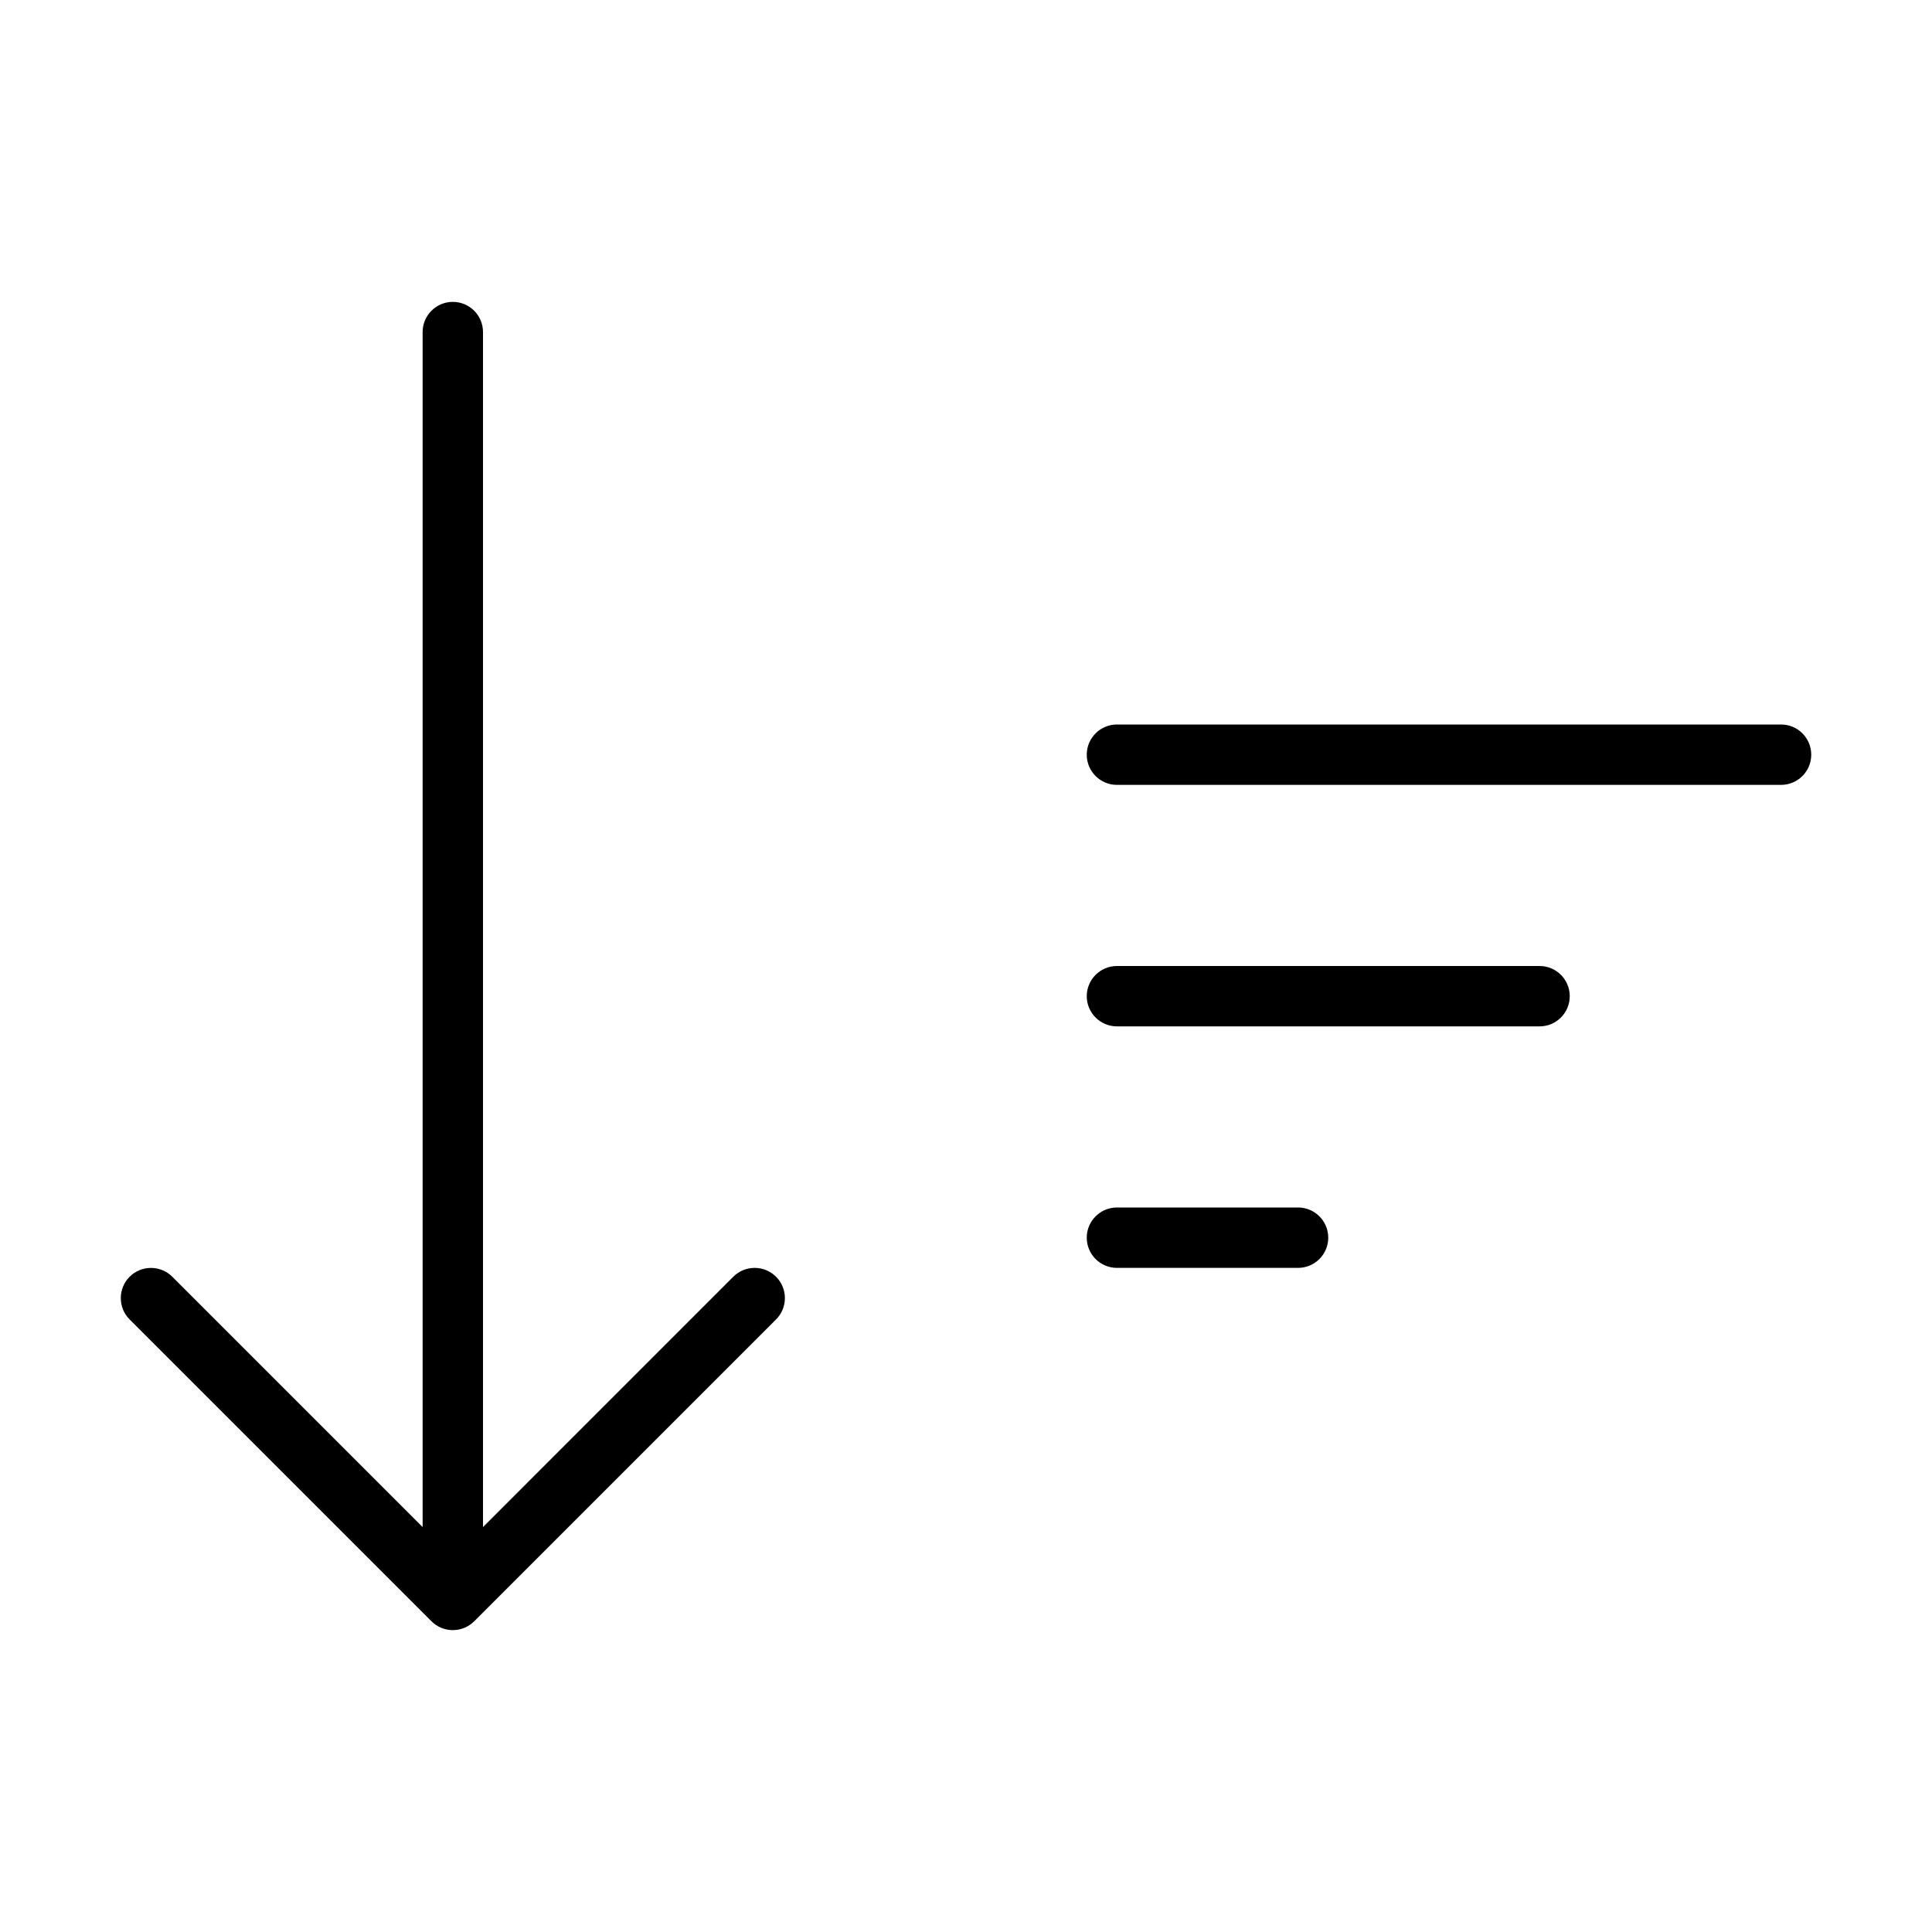
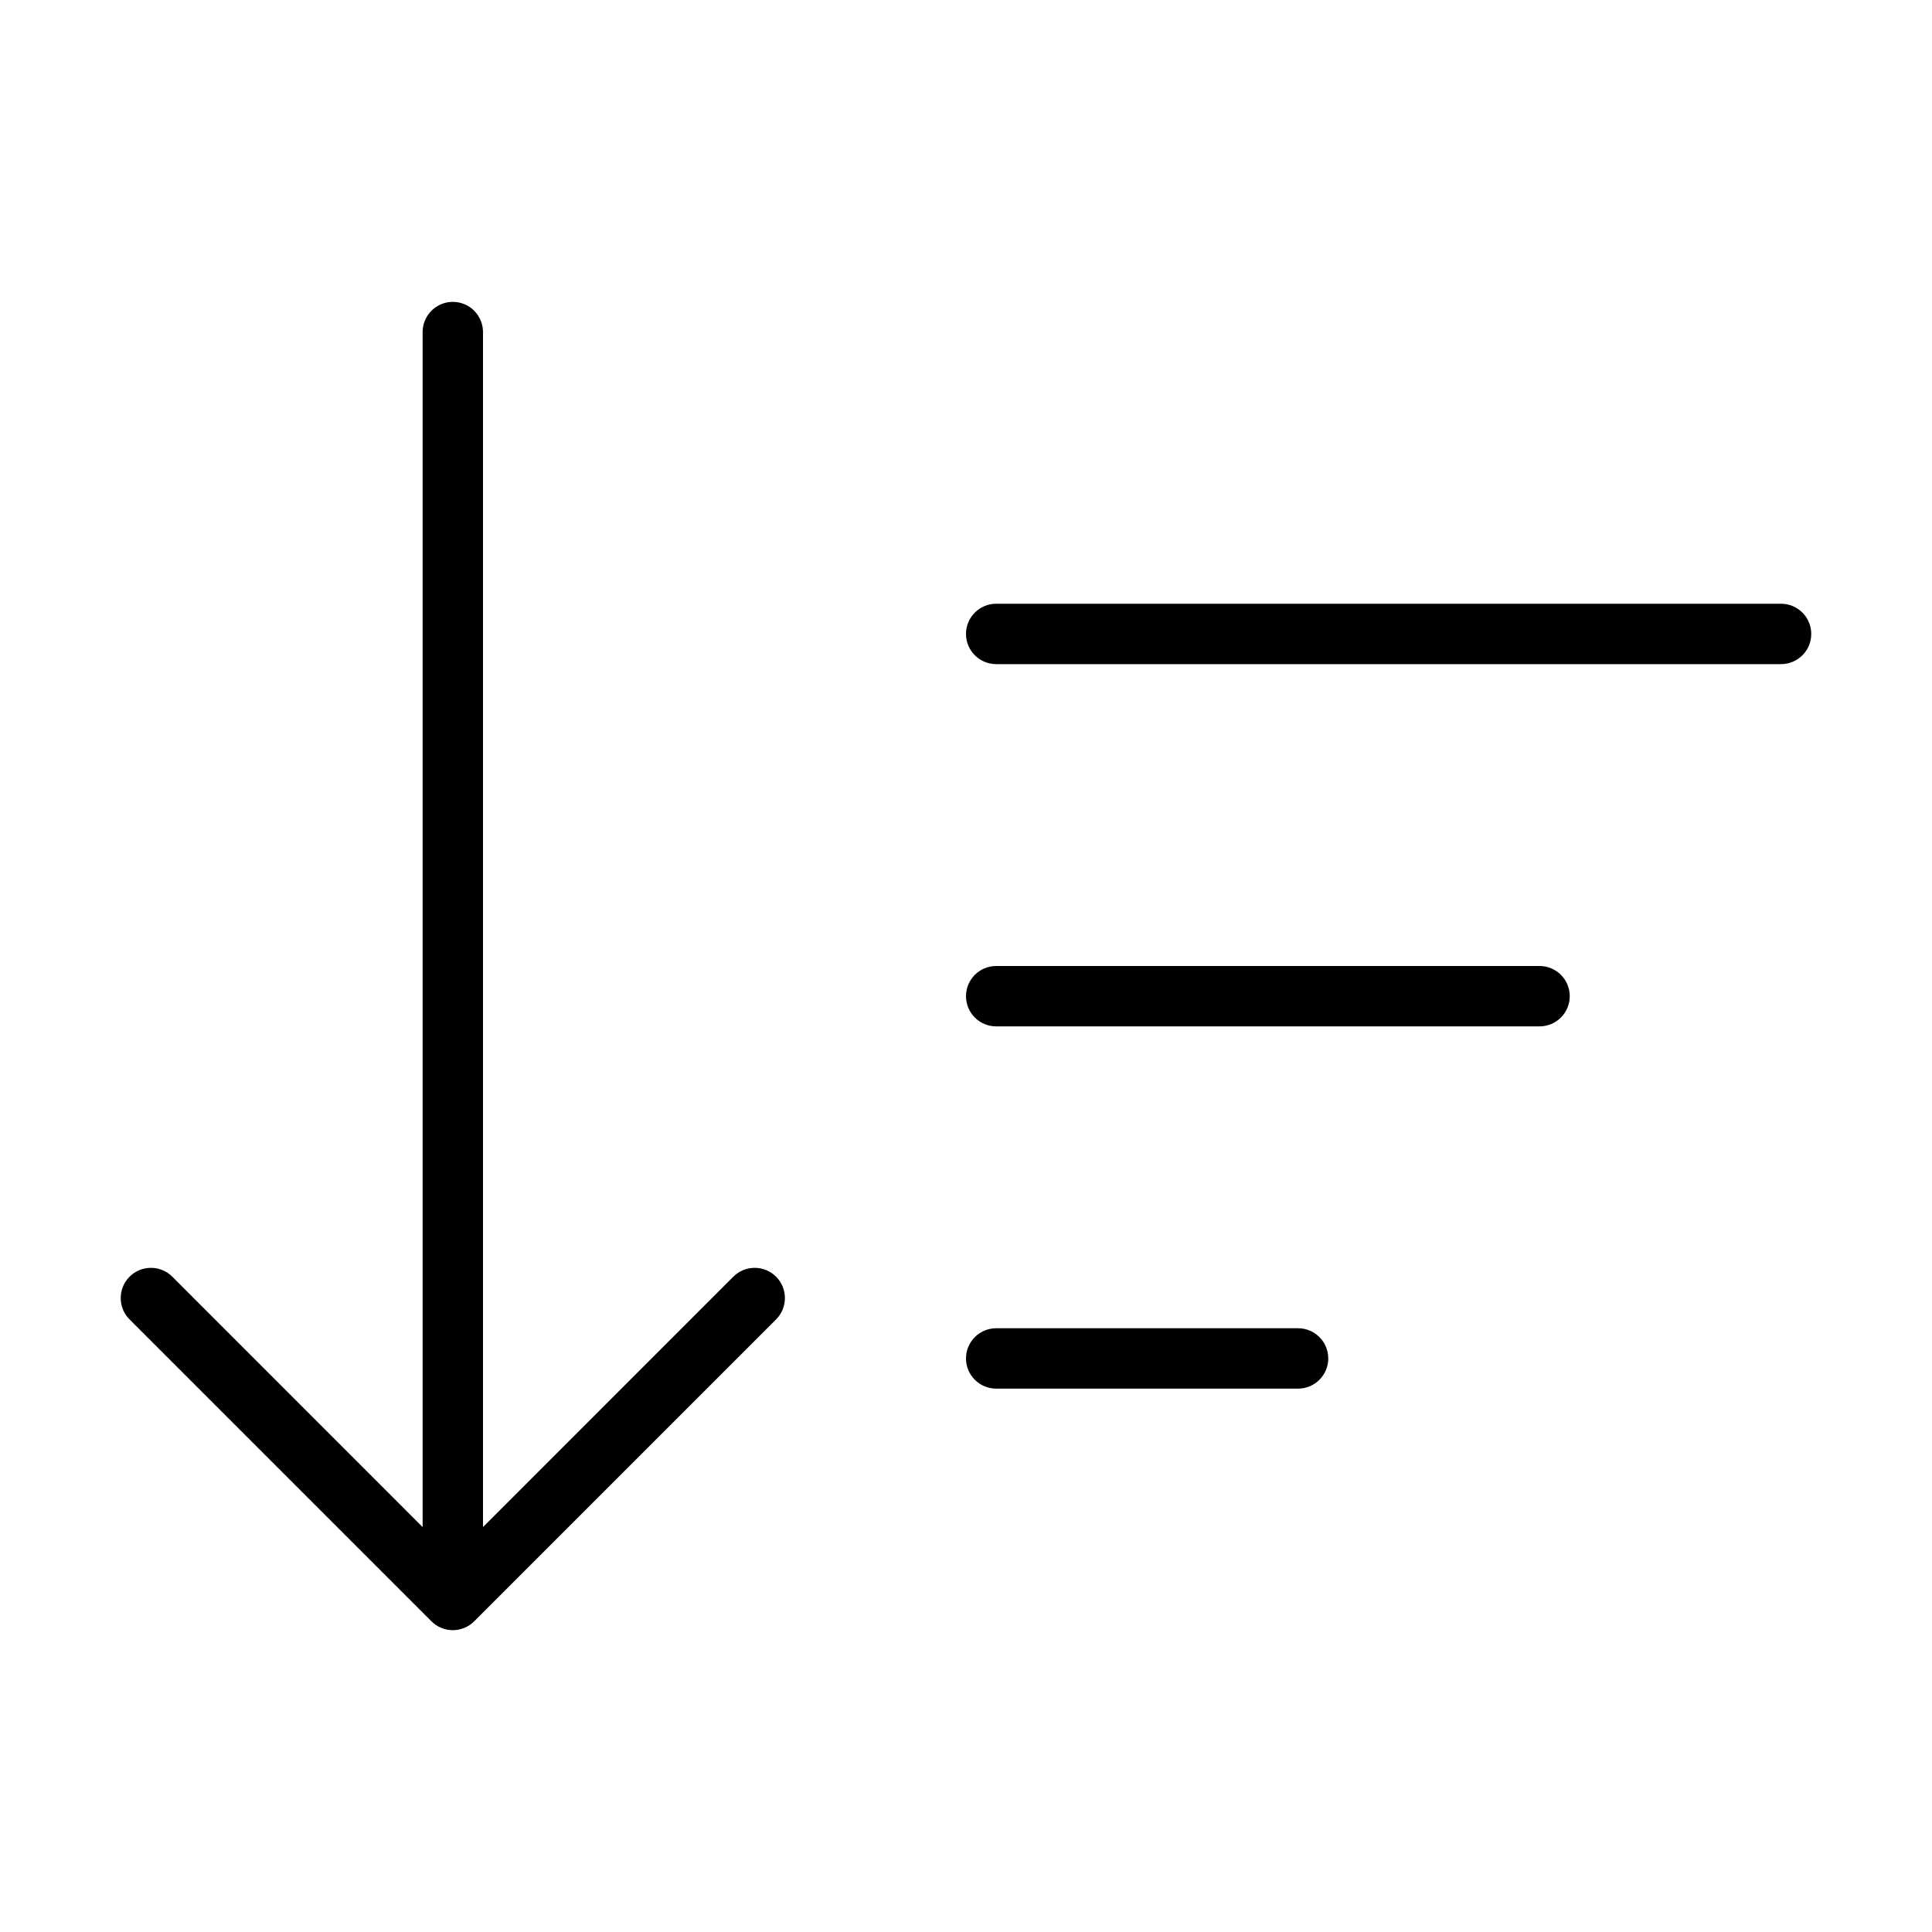
- <svg xmlns="http://www.w3.org/2000/svg" version="1.1" width="32" height="32" viewBox="0 0 32 32">
-   <path d="M12.146 21.146l-4.146 4.147v-19.793c0-0.276-0.224-0.5-0.5-0.5s-0.5 0.224-0.5 0.5v19.793l-4.146-4.146c-0.195-0.195-0.512-0.195-0.707 0s-0.195 0.512 0 0.707l5 5c0.097 0.097 0.225 0.146 0.353 0.146s0.256-0.049 0.354-0.146l5-5c0.195-0.195 0.195-0.512 0-0.707s-0.512-0.196-0.708-0.001z" />
-   <path d="M21.5 20h-3c-0.276 0-0.5 0.224-0.5 0.5s0.224 0.5 0.5 0.5h3c0.276 0 0.5-0.224 0.5-0.5s-0.224-0.5-0.5-0.5z" />
-   <path d="M25.5 16h-7c-0.276 0-0.5 0.224-0.5 0.5s0.224 0.5 0.5 0.5h7c0.276 0 0.5-0.224 0.5-0.5s-0.224-0.5-0.5-0.5z" />
-   <path d="M29.5 12h-11c-0.276 0-0.5 0.224-0.5 0.5s0.224 0.5 0.5 0.5h11c0.276 0 0.5-0.224 0.5-0.5s-0.224-0.5-0.5-0.5z" />
+ <svg xmlns="http://www.w3.org/2000/svg" id="Layer_1" data-name="Layer 1" width="32" height="32" viewBox="0 0 32 32">
+   <path d="M7.854,26.854a.5.5,0,0,1-.708,0l-5-5a.5.5,0,0,1,.708-.708L7,25.293V5.5a.5.5,0,0,1,1,0V25.293l4.146-4.147a.5.5,0,0,1,.708.708Z" />
+   <path d="M29.5,11h-13a.5.5,0,0,1,0-1h13a.5.5,0,0,1,0,1Z" />
+   <path d="M16.5,16h9a.5.5,0,0,1,0,1h-9a.5.5,0,0,1,0-1Z" />
+   <path d="M16.5,22h5a.5.5,0,0,1,0,1h-5a.5.5,0,0,1,0-1Z" />
</svg>
